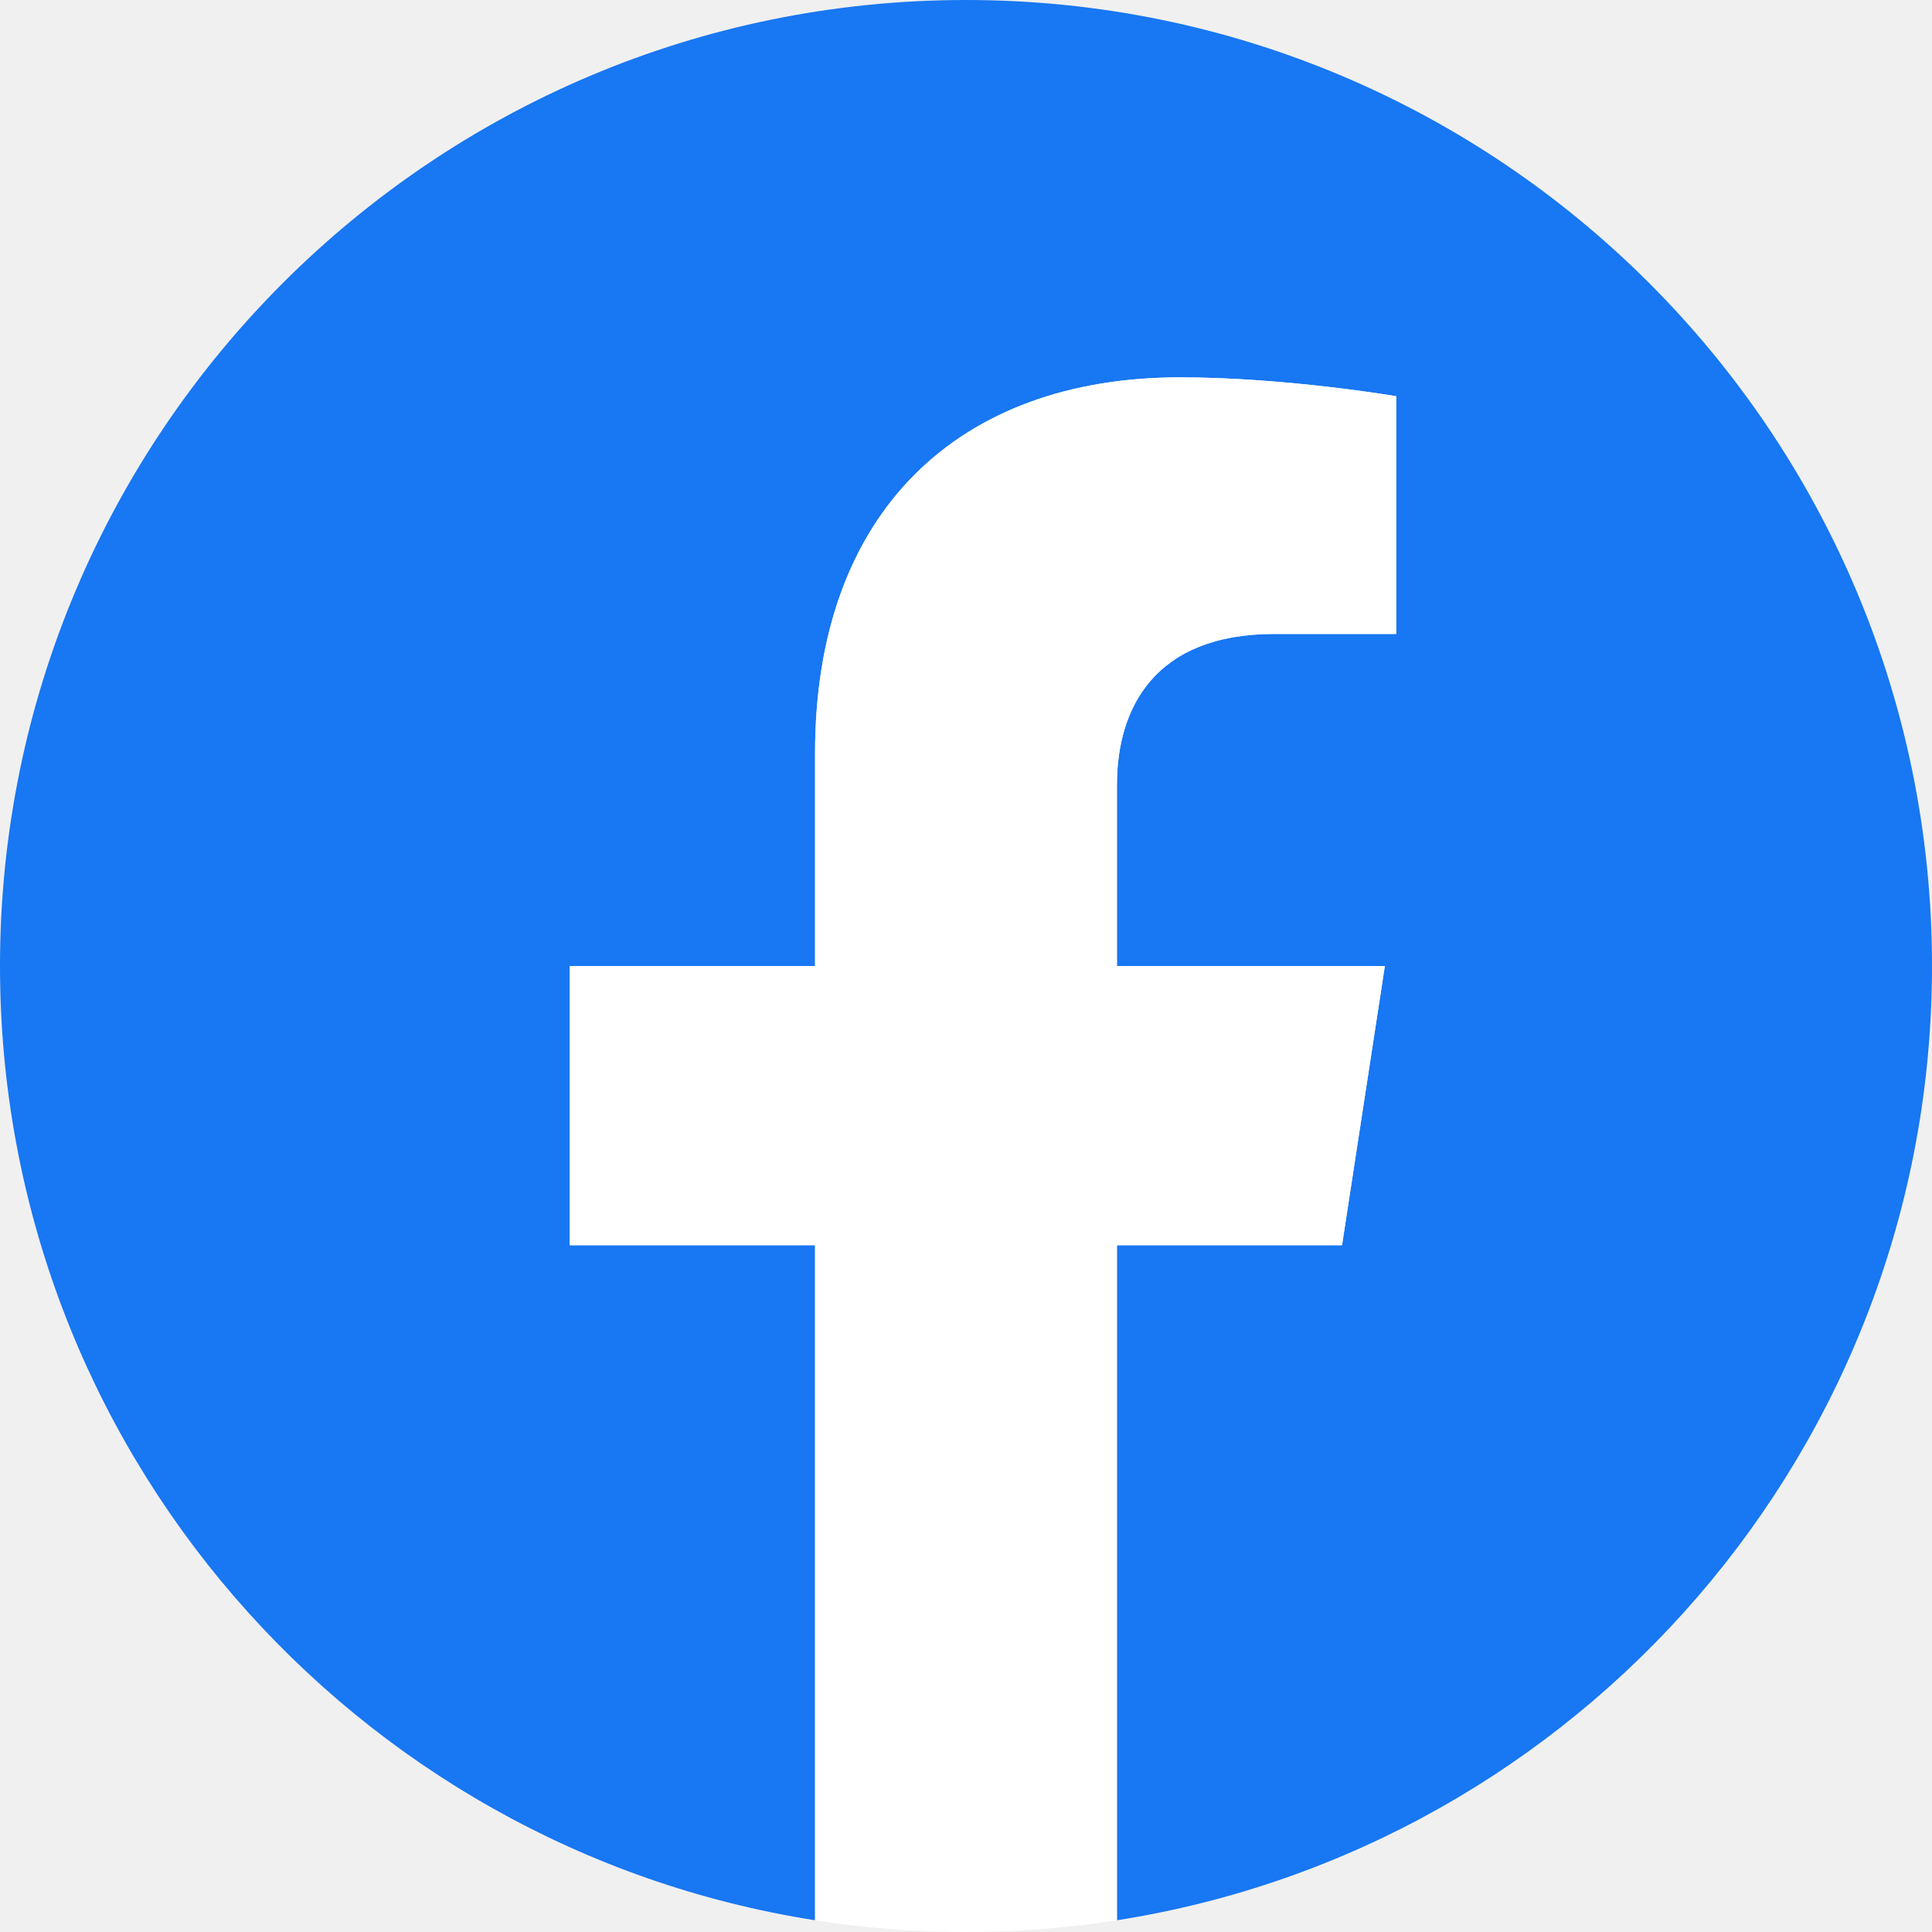
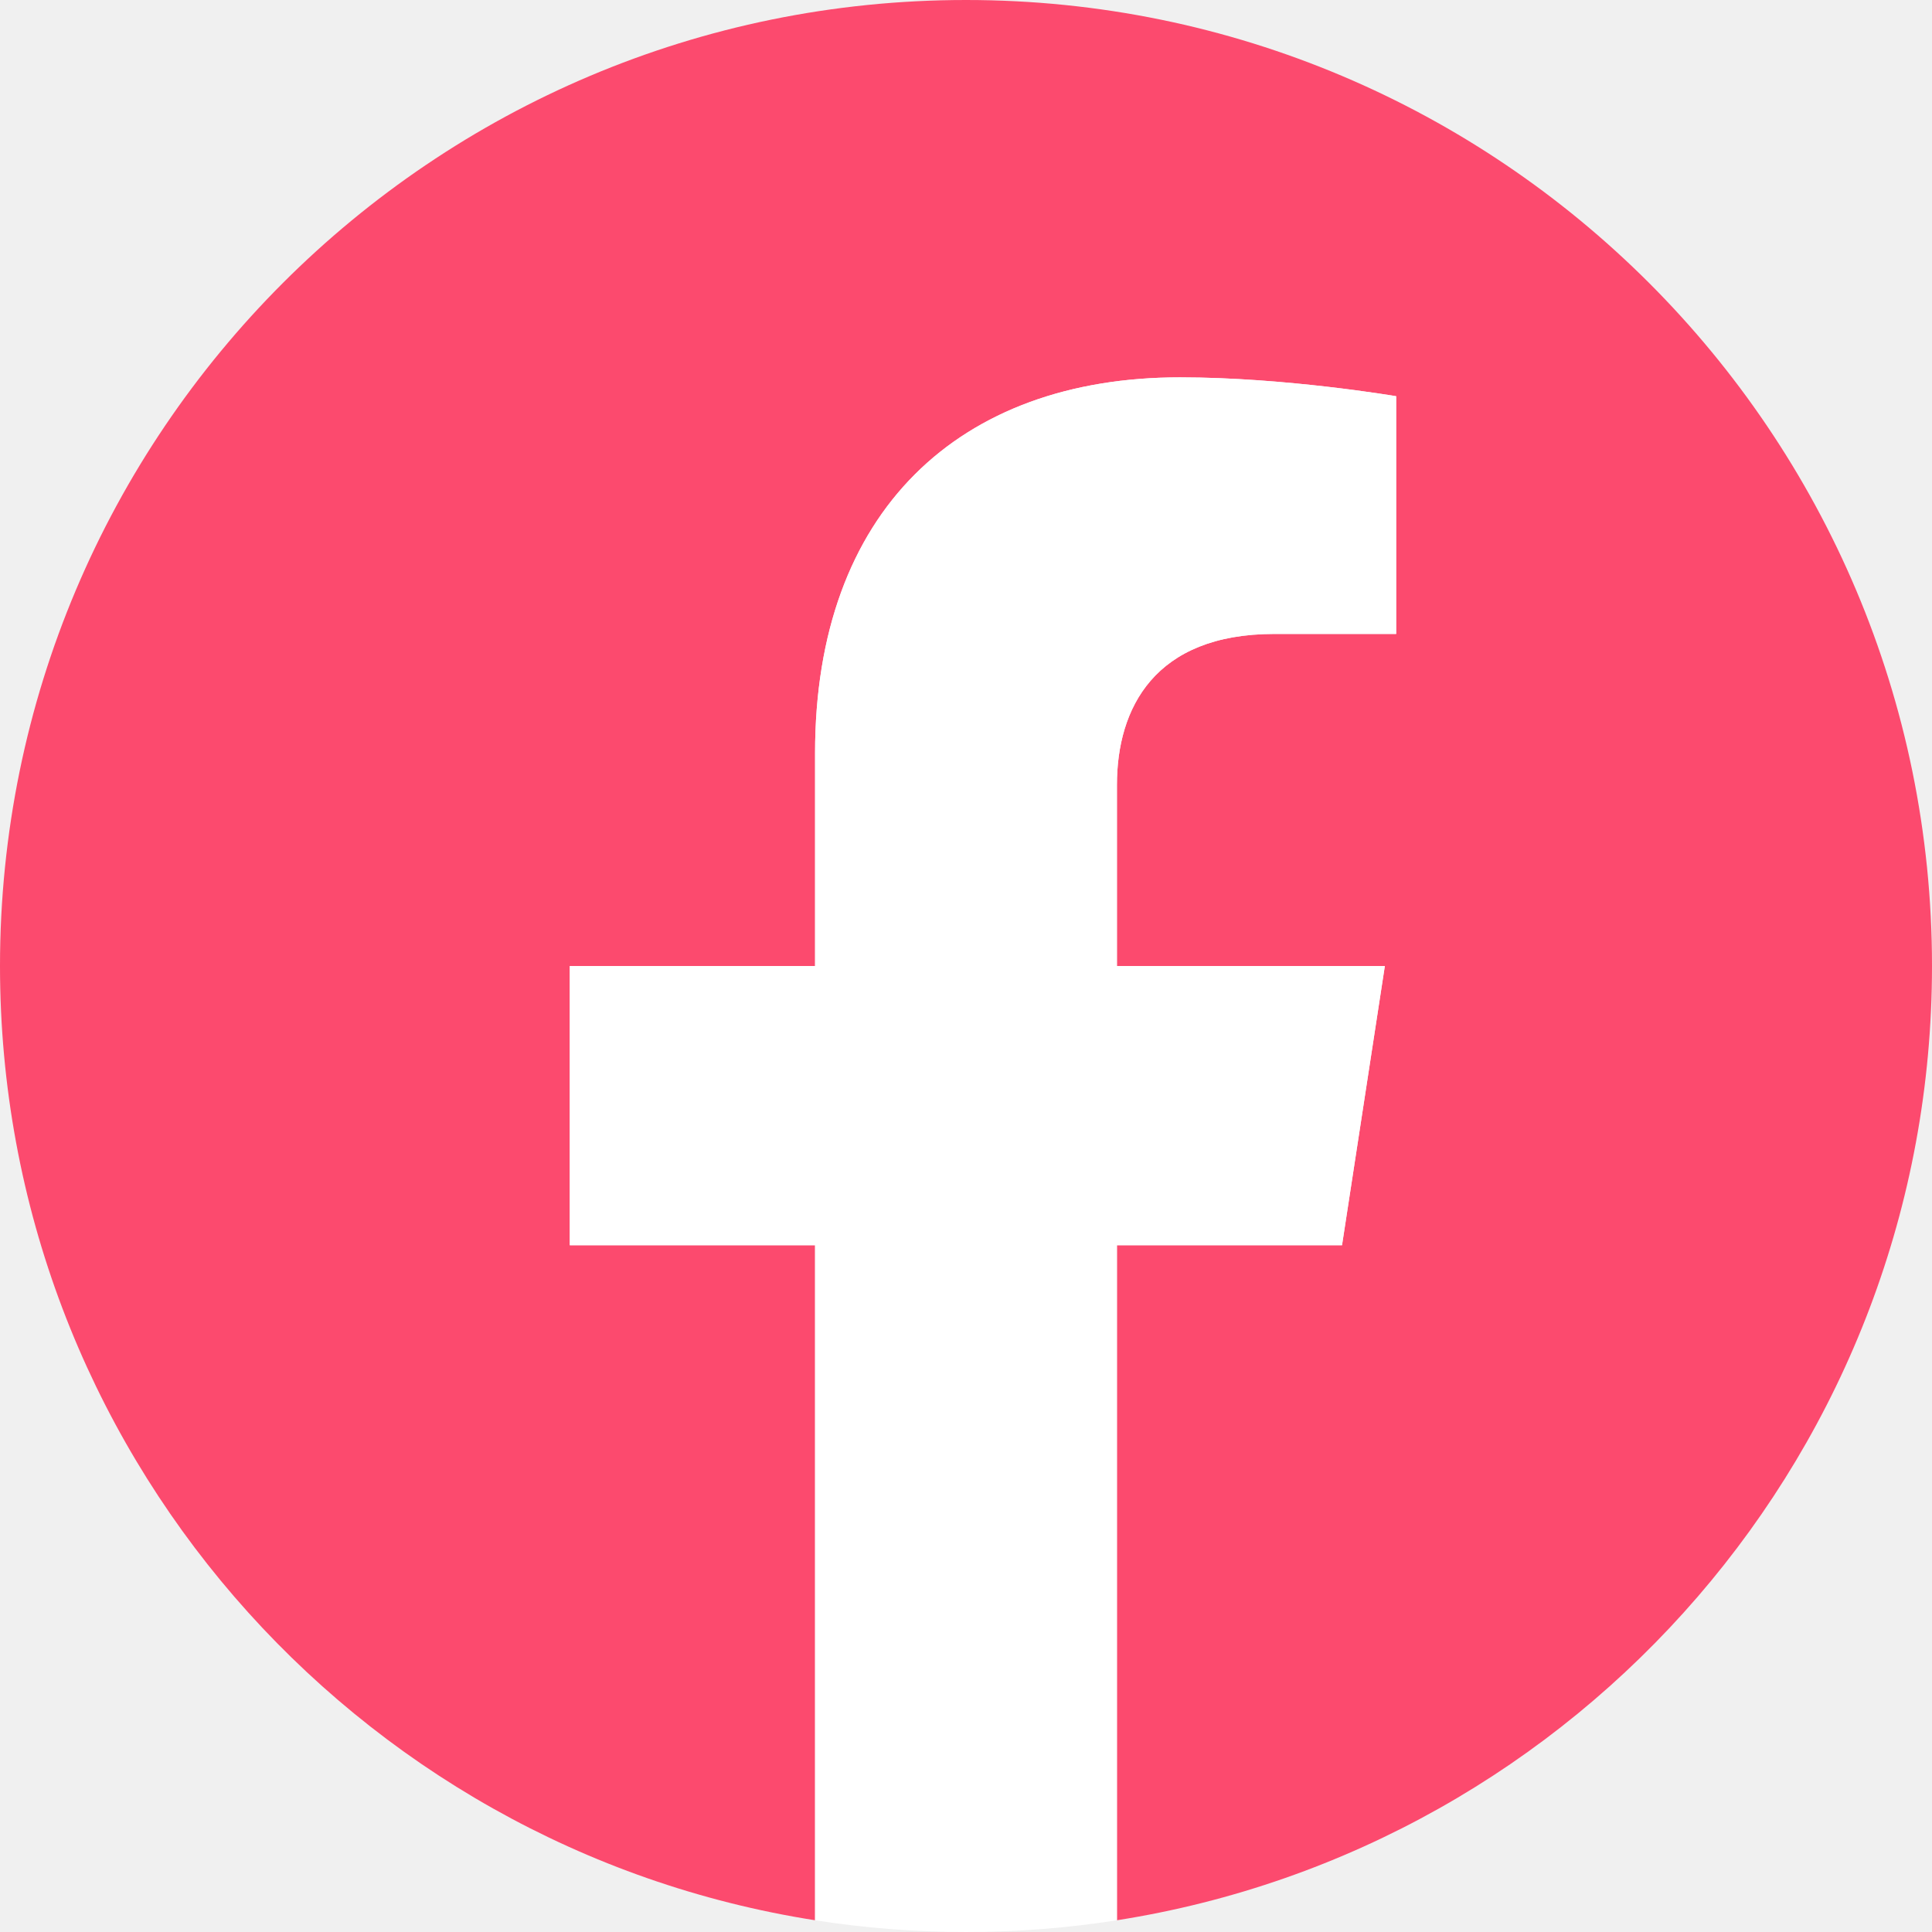
- <svg xmlns="http://www.w3.org/2000/svg" height="100%" style="fill-rule:evenodd;clip-rule:evenodd;stroke-linejoin:round;stroke-miterlimit:2;" version="1.1" viewBox="0 0 512 512" width="100%" xml:space="preserve">
-   <g>
-     <path d="M512,256c0,-141.385 -114.615,-256 -256,-256c-141.385,0 -256,114.615 -256,256c0,127.777 93.616,233.685 216,252.89l0,-178.89l-65,0l0,-74l65,0l0,-56.4c0,-64.16 38.219,-99.6 96.695,-99.6c28.009,0 57.305,5 57.305,5l0,63l-32.281,0c-31.801,0 -41.719,19.733 -41.719,39.978l0,48.022l71,0l-11.35,74l-59.65,0l0,178.89c122.385,-19.205 216,-125.113 216,-252.89Z" style="fill:#1877f2;fill-rule:nonzero;" />
-     <path d="M355.65,330l11.35,-74l-71,0l0,-48.022c0,-20.245 9.917,-39.978 41.719,-39.978l32.281,0l0,-63c0,0 -29.297,-5 -57.305,-5c-58.476,0 -96.695,35.44 -96.695,99.6l0,56.4l-65,0l0,74l65,0l0,178.89c13.033,2.045 26.392,3.11 40,3.11c13.608,0 26.966,-1.065 40,-3.11l0,-178.89l59.65,0Z" style="fill:#fff;fill-rule:nonzero;" />
+ <svg xmlns="http://www.w3.org/2000/svg" width="512" height="512" viewBox="0 0 512 512" fill="none">
+   <g clip-path="url(#clip0_1103_701)">
+     <path d="M512 256C512 114.615 397.385 0 256 0C114.615 0 0 114.615 0 256C0 383.777 93.616 489.685 216 508.89V330H151V256H216V199.6C216 135.44 254.219 100 312.695 100C340.704 100 370 105 370 105V168H337.719C305.918 168 296 187.733 296 207.978V256H367L355.65 330H296V508.89C418.385 489.685 512 383.777 512 256Z" fill="#FC4A6E" />
+     <path d="M355.65 330L367 256H296V207.978C296 187.733 305.917 168 337.719 168H370V105C370 105 340.703 100 312.695 100C254.219 100 216 135.44 216 199.6V256H151V330H216V508.89C229.033 510.935 242.392 512 256 512C269.608 512 282.966 510.935 296 508.89V330H355.65Z" fill="white" />
  </g>
+   <defs>
+     <clipPath id="clip0_1103_701">
+       <rect width="512" height="512" fill="white" />
+     </clipPath>
+   </defs>
</svg>
